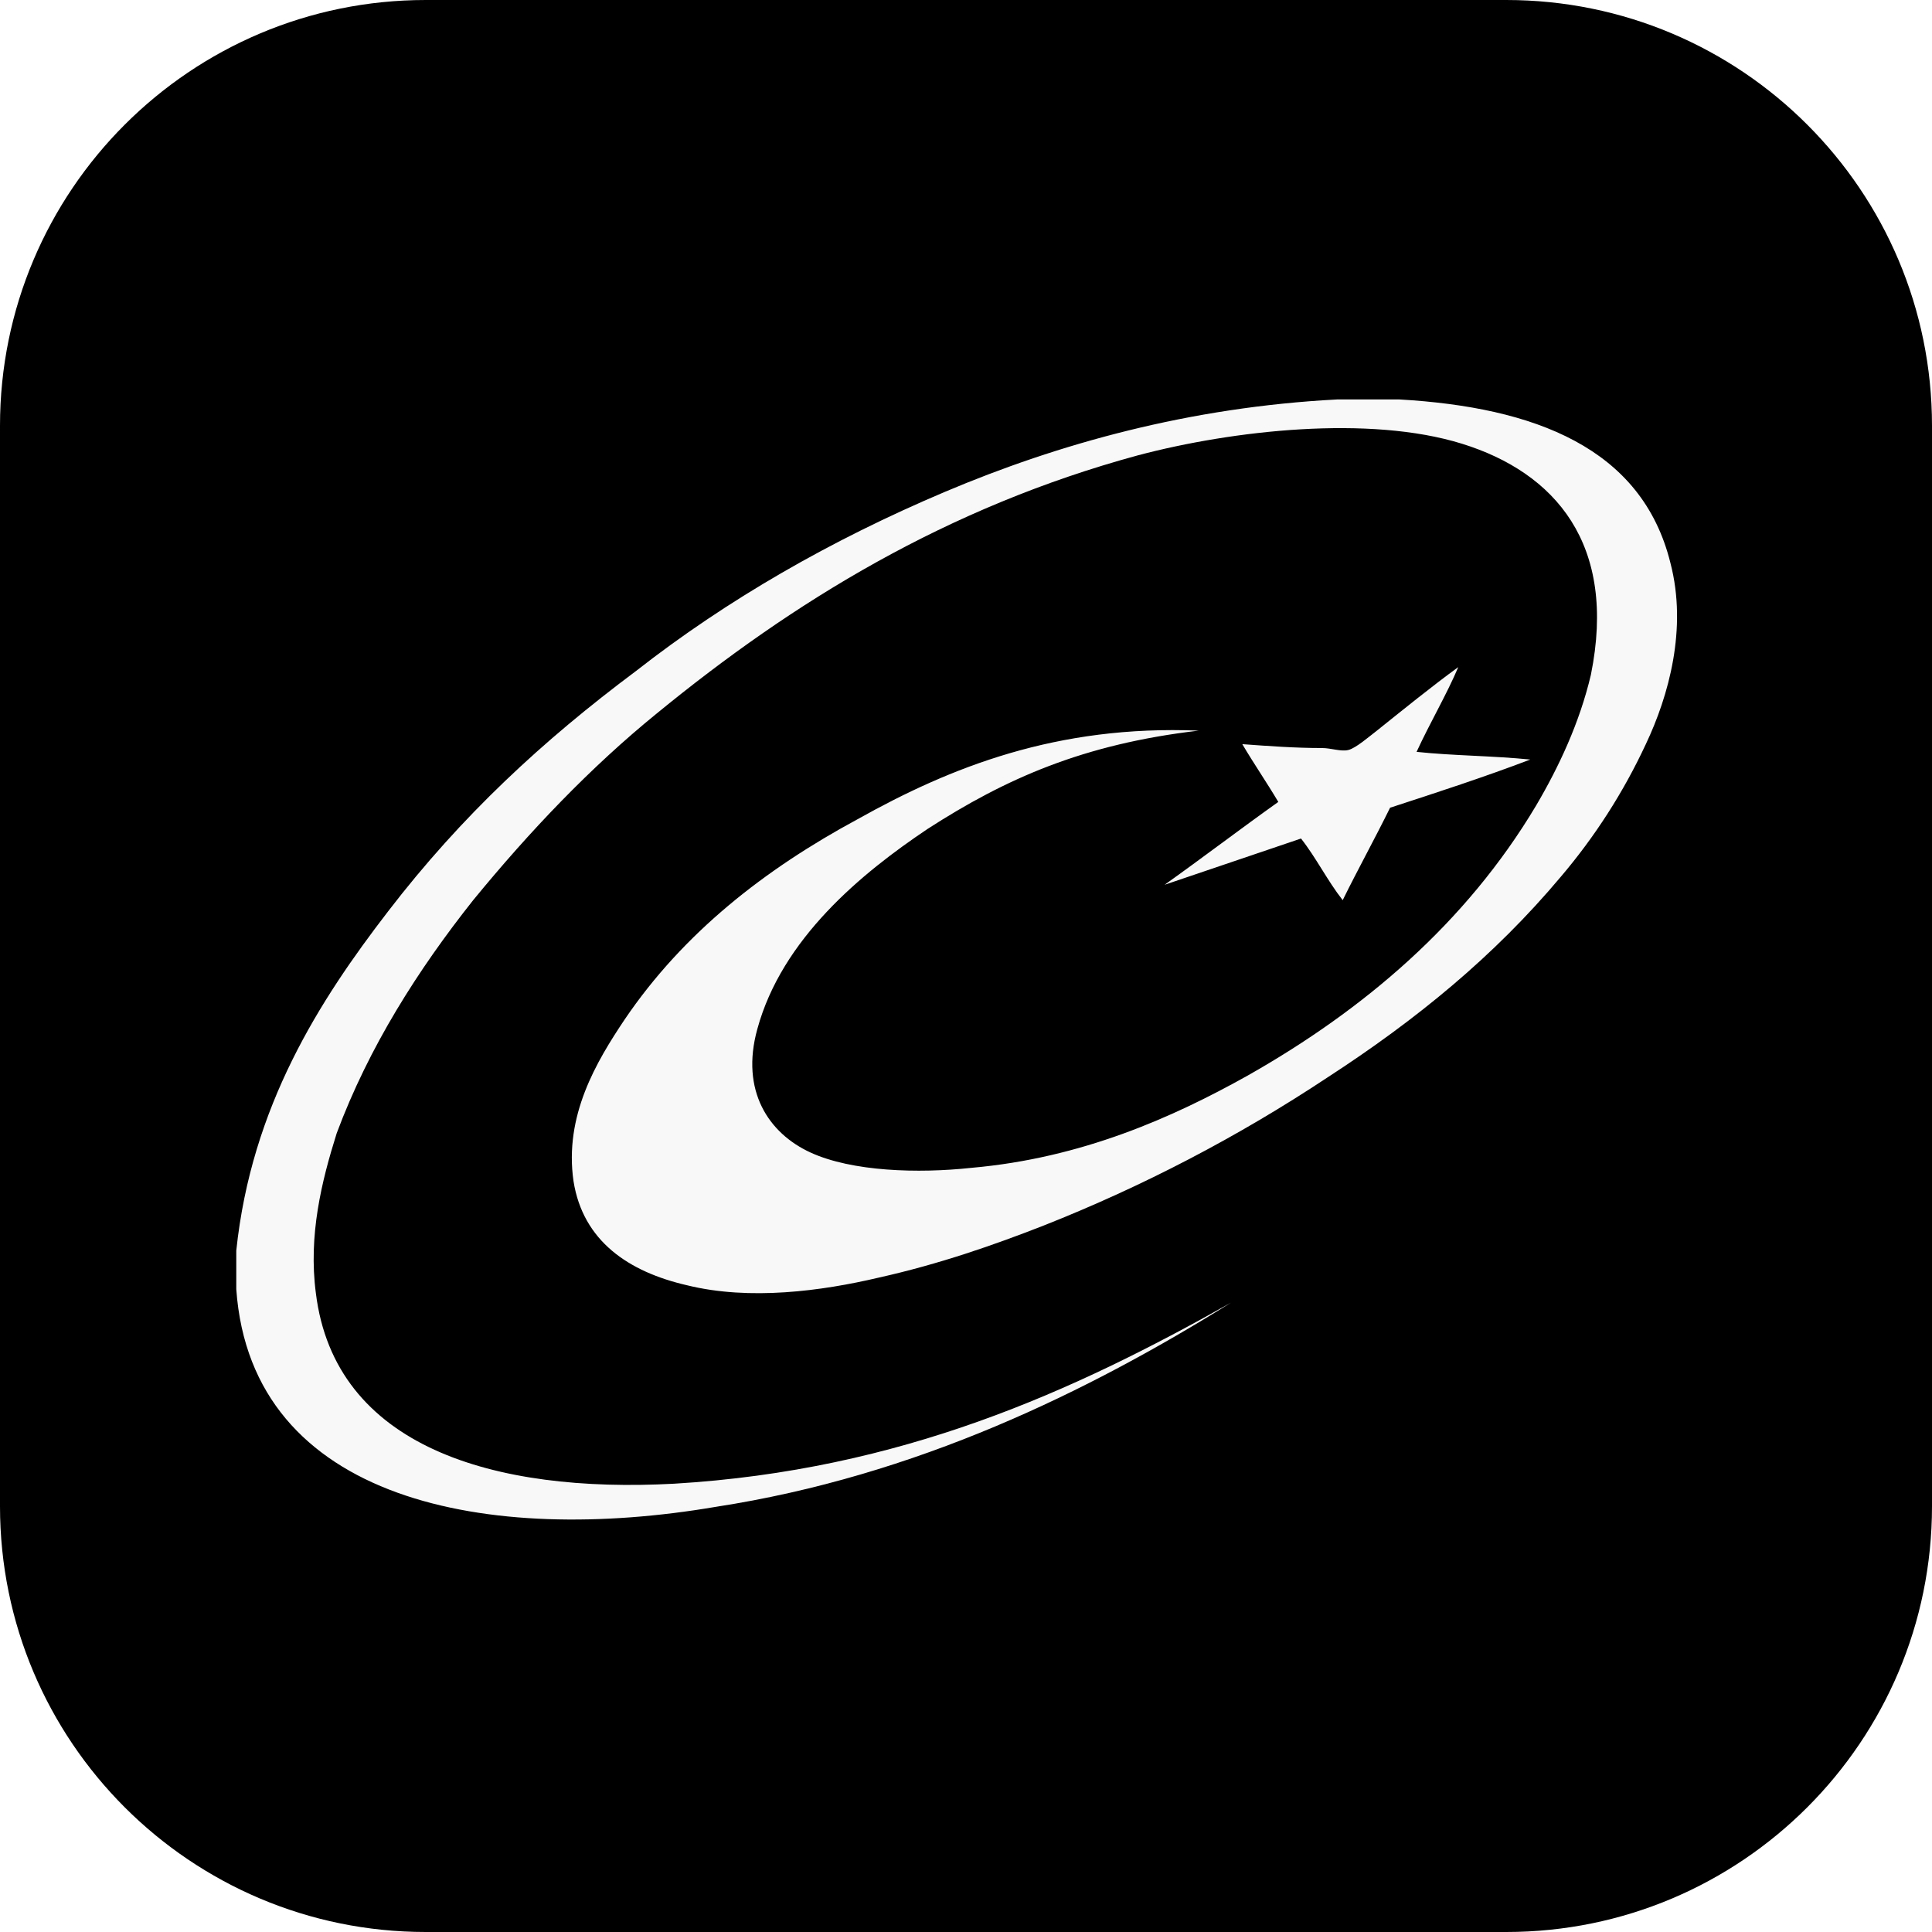
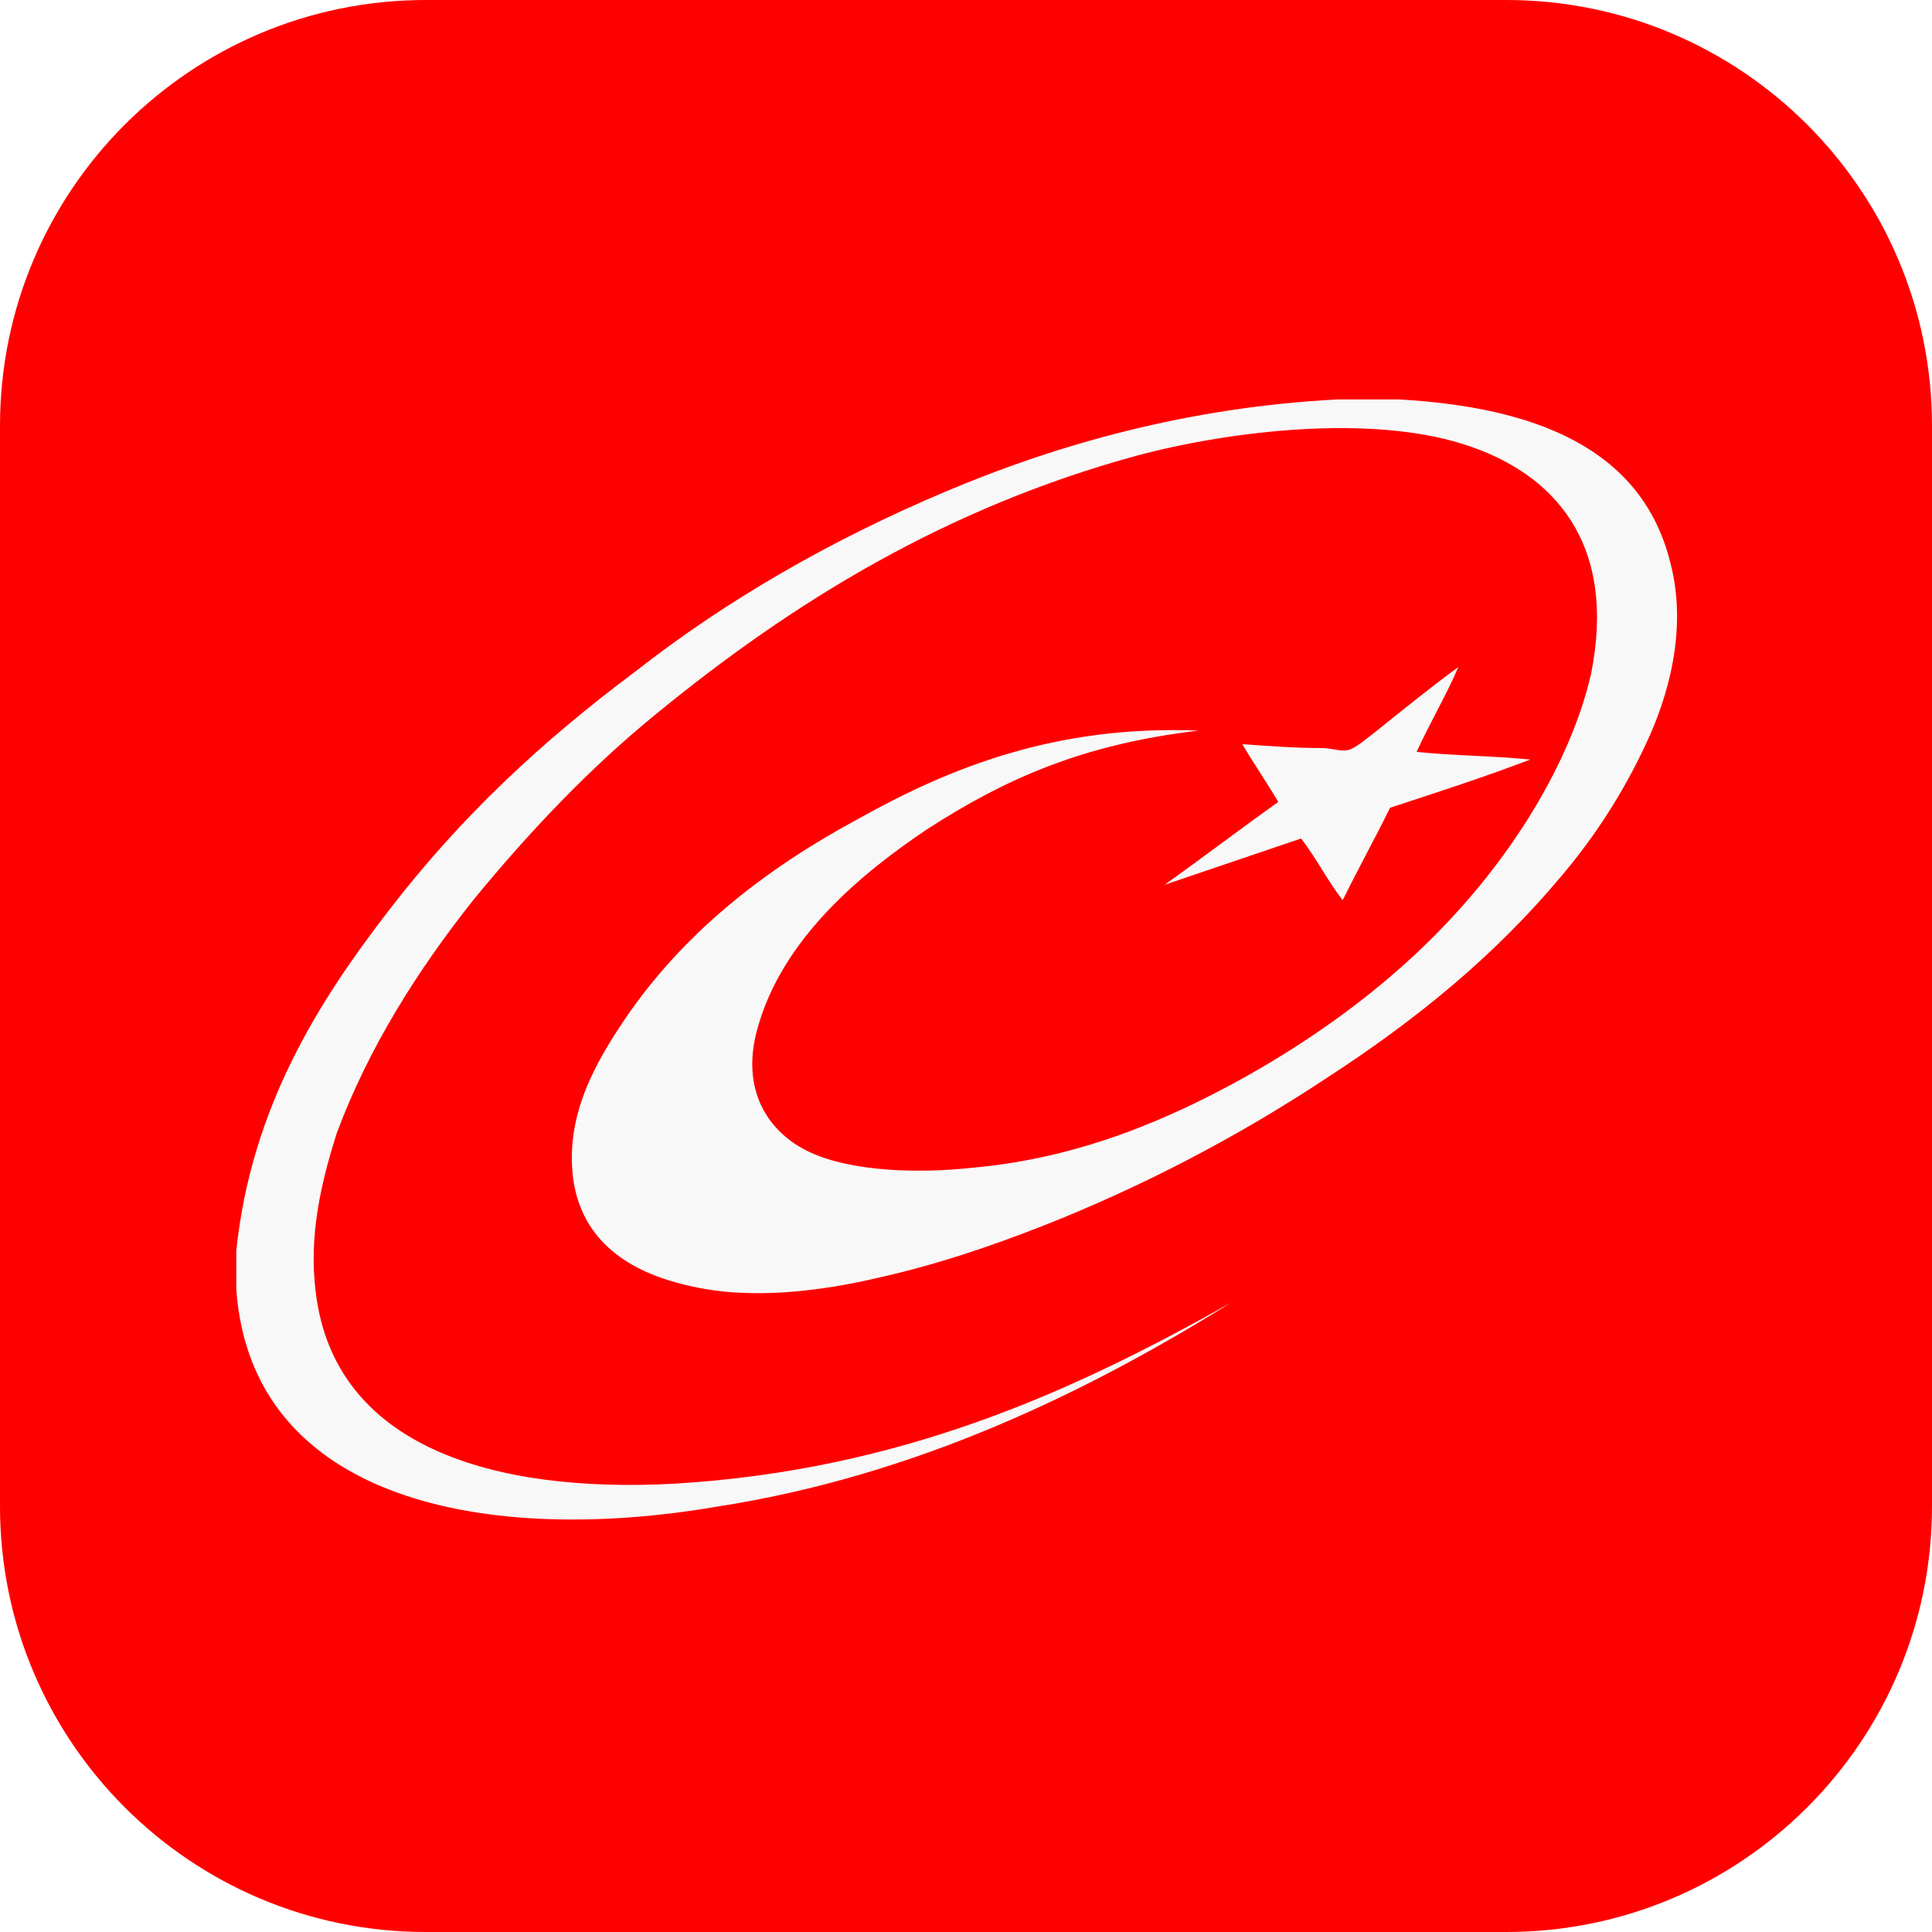
<svg xmlns="http://www.w3.org/2000/svg" viewBox="0 0 1058 1058">
  <defs>
-     <style>.cls-1{}.cls-2{fill:#f8f8f8;}</style>
+     <style>.cls-1{fill:red;}.cls-2{fill:#f8f8f8;}</style>
  </defs>
  <g id="katman_2" data-name="katman 2">
    <g id="katman_1-2" data-name="katman 1">
      <rect class="cls-1" width="1058" height="1058" rx="233.16" />
      <path class="cls-2" d="M766.43,218.75h0C840.08,223,899.21,245.1,914.78,308.4c9.34,35.85-1,72.76-13.49,99.11a321,321,0,0,1-46.68,72.76C818.3,523.52,775.77,558.34,727,590a840.22,840.22,0,0,1-155.61,81.19c-27,10.56-57.07,21.08-90.28,28.48C450,707,410.57,712.29,376.33,703.86c-32.17-7.37-57.07-24.27-62.26-57-5.19-35.85,12.46-65.36,28-88.56,32.16-47.46,76.77-82.28,127.6-109.7,50.84-28.48,109-51.68,186.75-48.49-63.28,7.36-105.82,26.35-148.37,53.77C471.76,478.18,428.2,514,414.71,563.58c-9.33,33.76,6.22,57,29.05,67.52s59.14,11.58,88.19,8.43c60.18-5.28,110-27.42,151.47-50.62,63.28-35.85,119.32-83.31,157.7-147.64,12.45-21.11,23.86-45.34,30.08-71.73,14.53-71.69-19.71-110.73-70.54-126.53s-125.54-7.4-177.41,6.31C518.46,277.8,434.42,329.48,359.72,390.65,323.41,420.16,290.22,455,259.08,493c-30.07,37.94-57,80.13-74.7,127.59-8.29,26.36-15.56,55.9-11.41,87.53,10.38,84.38,97.52,109.67,196.09,104.39,124.5-7.37,218.91-50.62,305-99.11-77.8,48.49-172.23,94.89-282.19,111.79C268.42,846.22,137.7,823,129.39,706V684.87c8.31-79.1,45.65-137.08,83-185.61,40.46-52.71,85.07-93.84,135.91-131.81,49.8-39,106.86-71.73,169.1-98.08S651.25,223,732.19,218.75h34.24m32.14,146.58c-6.22,14.77-15.56,30.6-22.82,46.4,19.72,2.12,41.5,2.12,62.25,4.21-24.89,9.5-50.82,17.93-76.77,26.39-8.29,16.86-17.63,33.73-25.94,50.62-8.3-10.55-14.52-23.2-22.83-33.76l-74.7,25.33c20.75-14.77,41.51-30.6,62.26-45.37-6.22-10.52-13.49-21.08-19.71-31.64,14.52,1.07,29.05,2.13,43.58,2.13,5.18,0,10.37,2.09,14.52,1.06s11.41-7.4,15.56-10.55c14.53-11.62,30.09-24.27,44.6-34.82" />
    </g>
  </g>
</svg>
